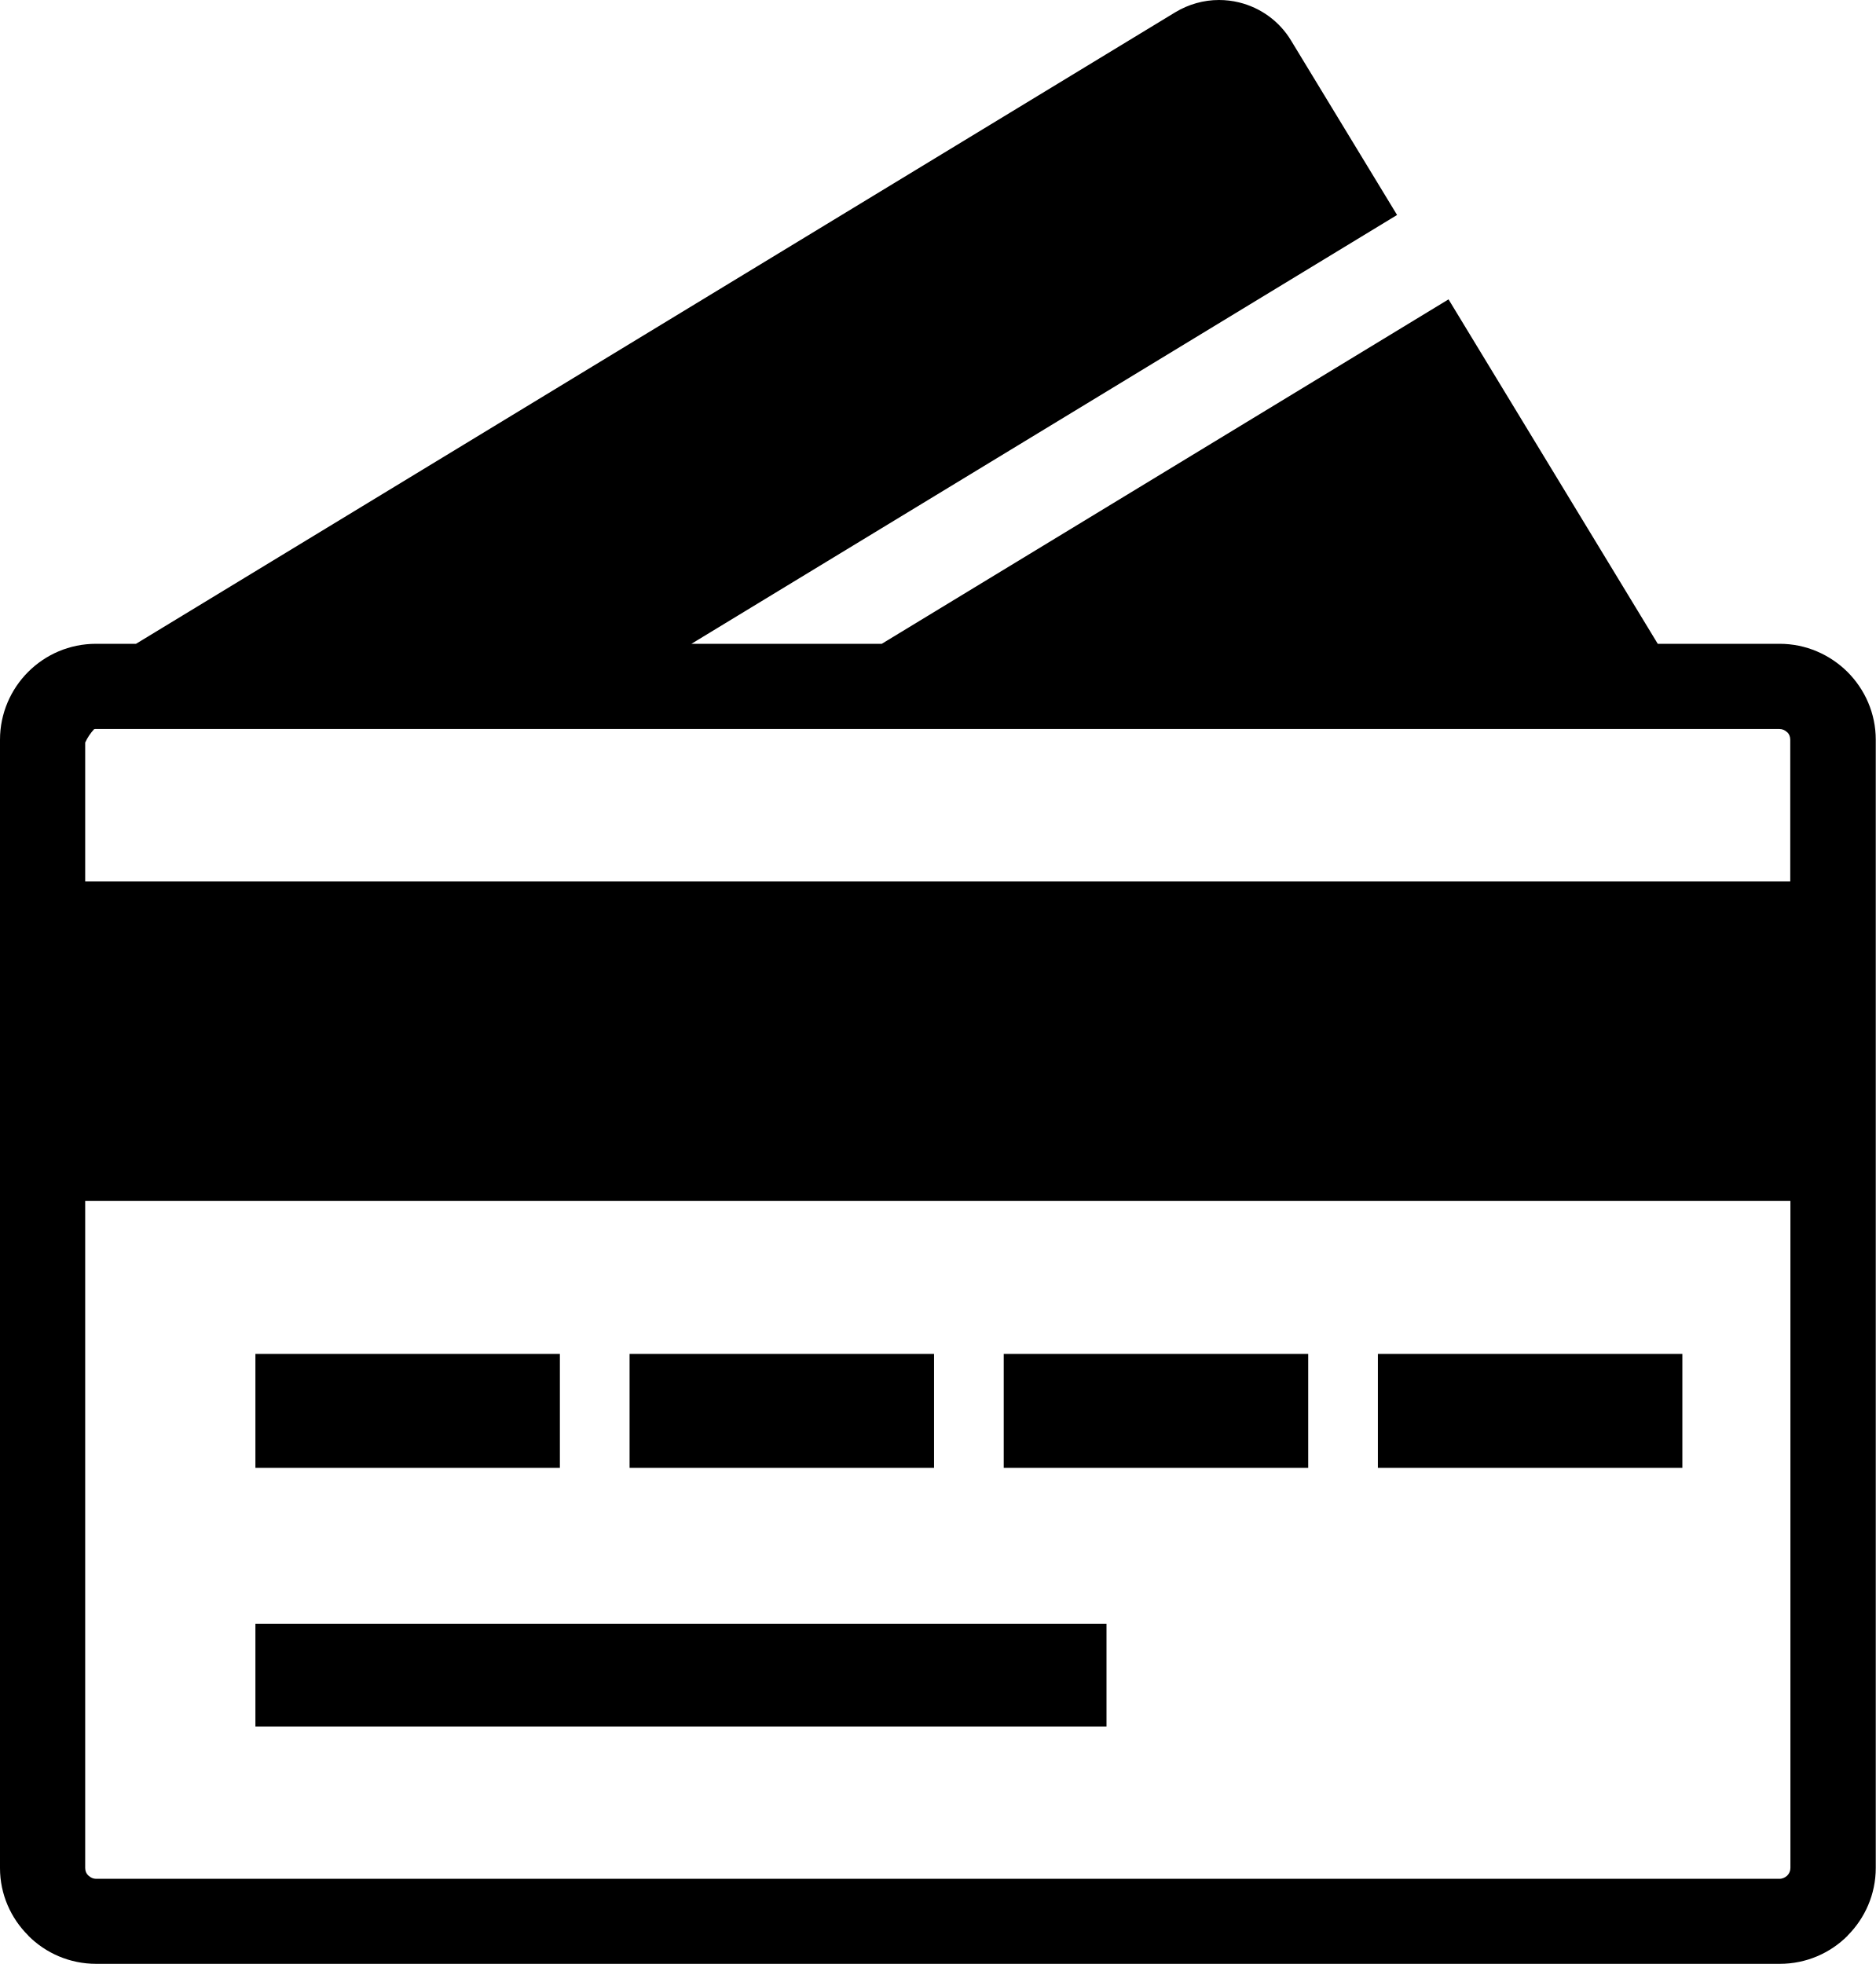
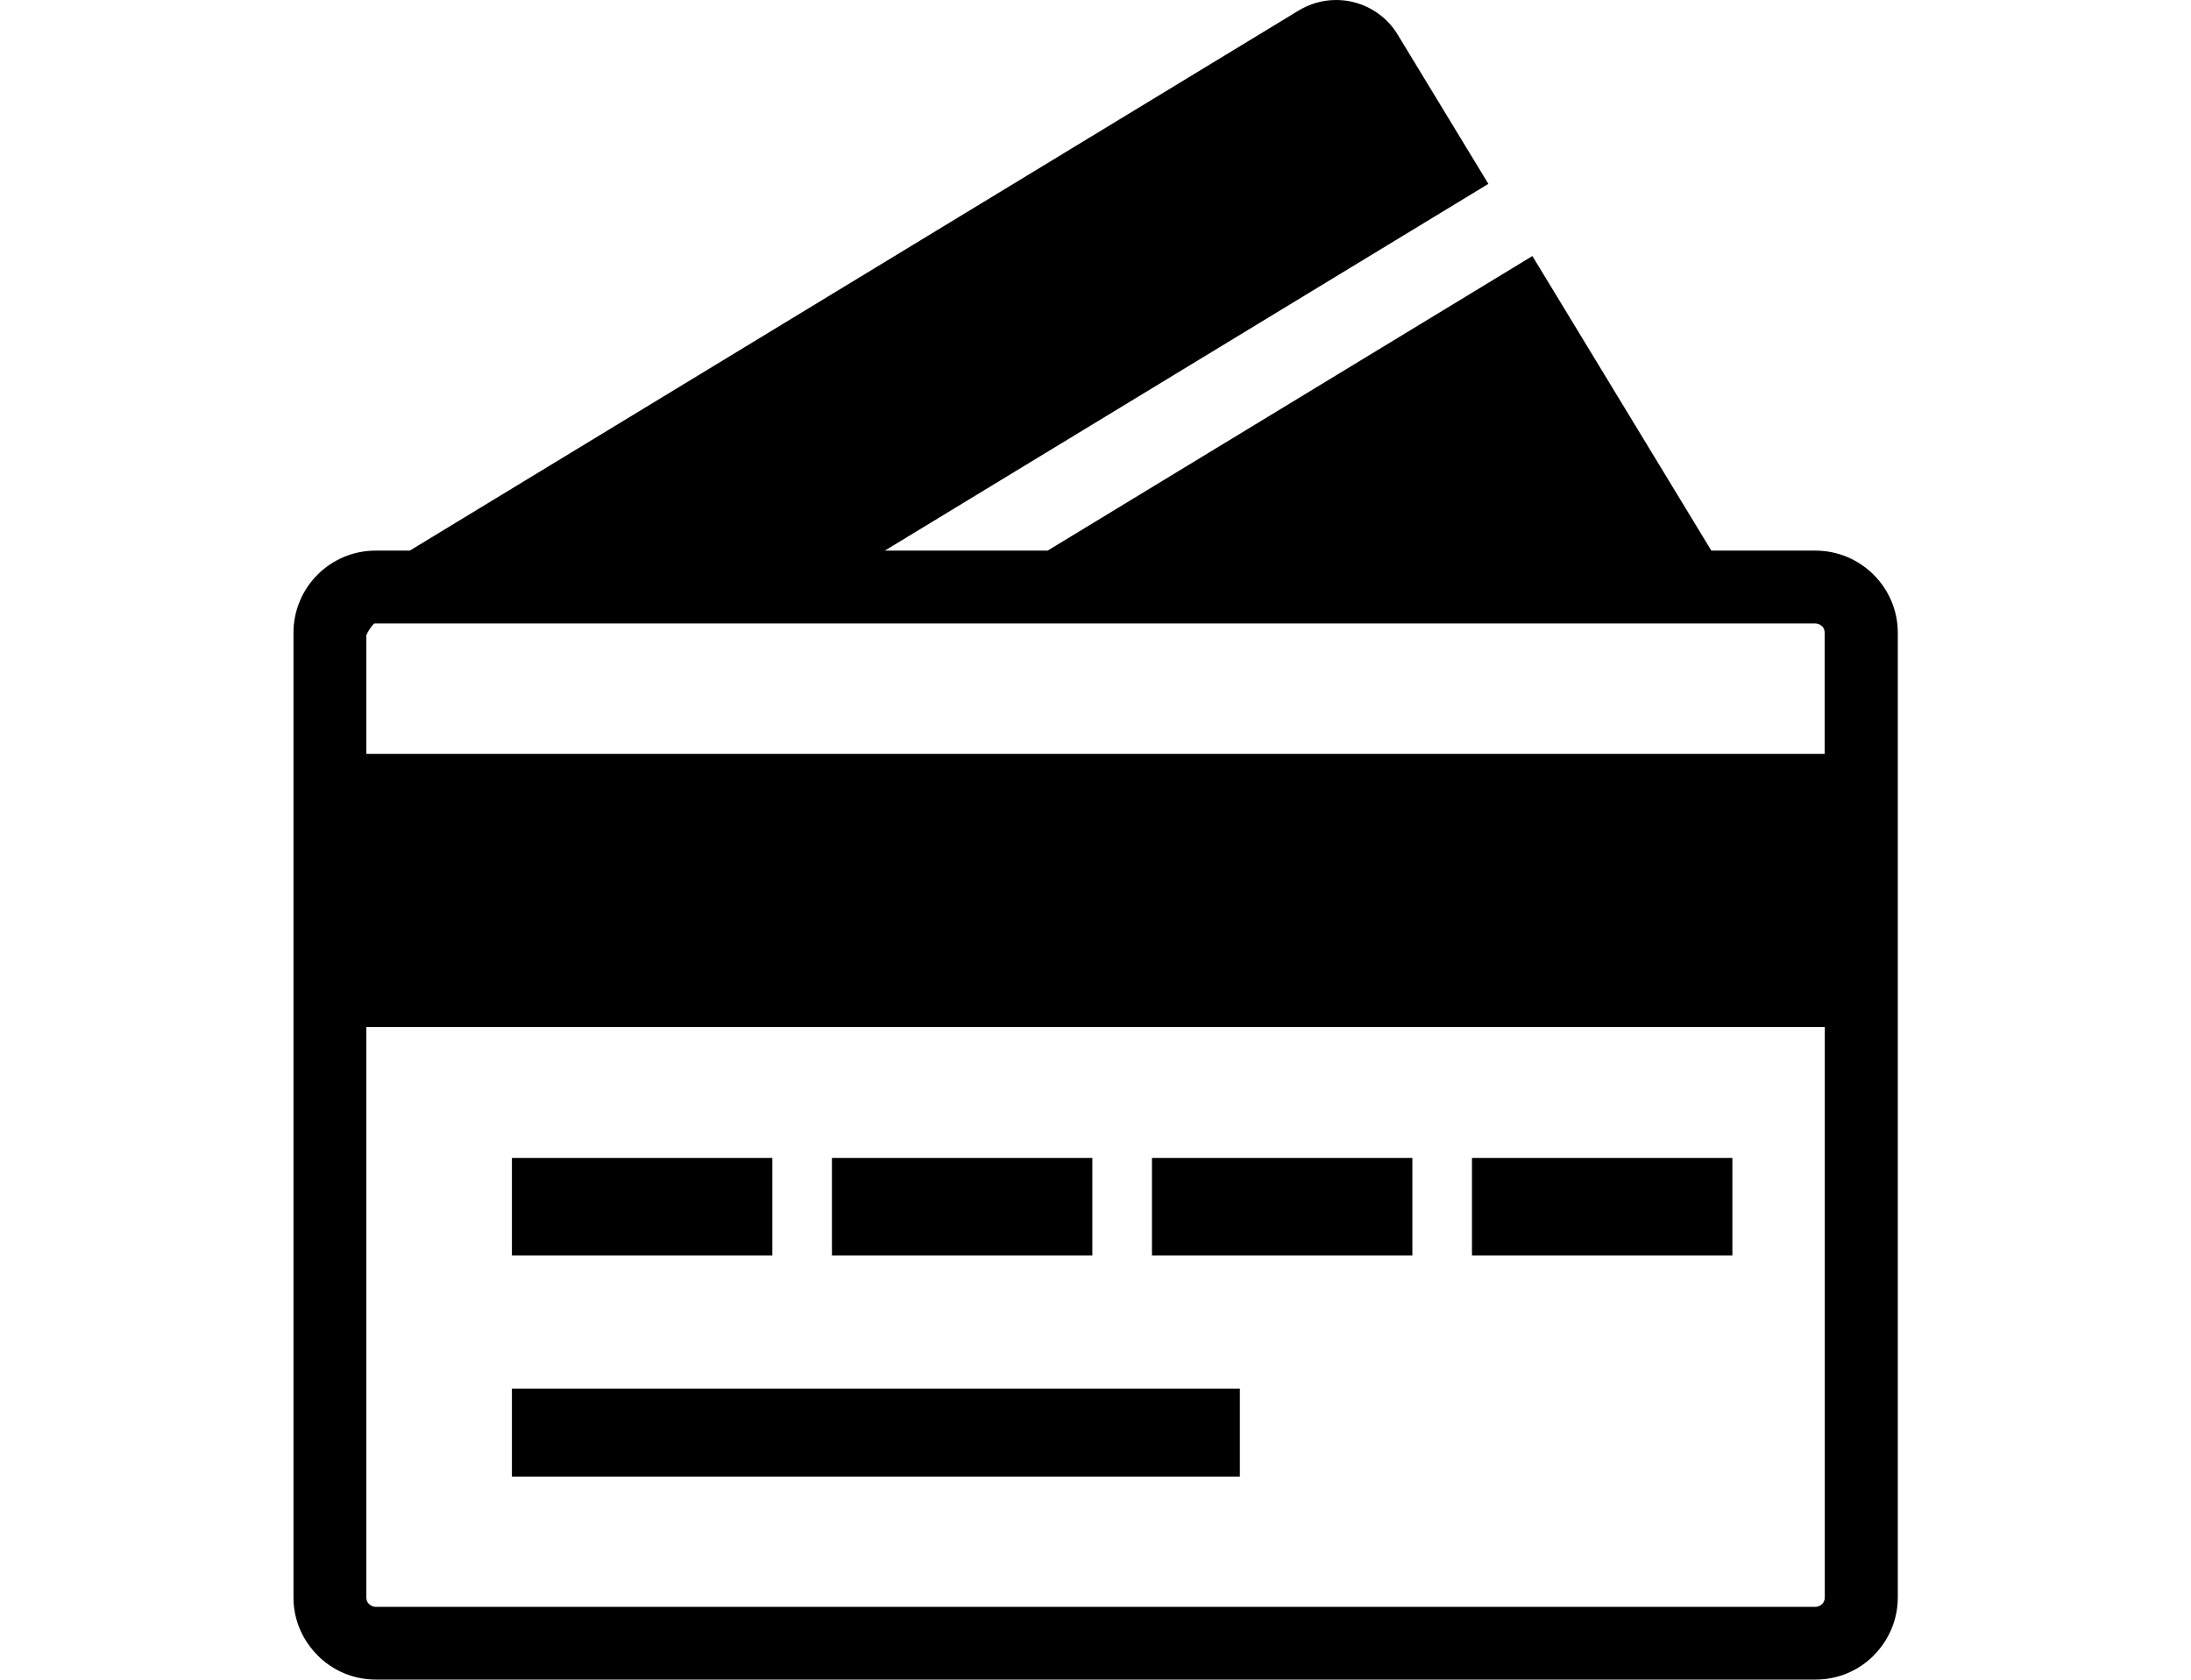
- <svg xmlns="http://www.w3.org/2000/svg" width="30" version="1.1" id="Layer_1" x="0px" y="0px" viewBox="0 0 117.34 122.88" style="enable-background:new 0 0 117.34 122.88" xml:space="preserve">
+ <svg xmlns="http://www.w3.org/2000/svg" width="30" height="23" version="1.1" id="Layer_1" x="0px" y="0px" viewBox="0 0 117.34 122.88" style="enable-background:new 0 0 117.34 122.88" xml:space="preserve">
  <style type="text/css">.st0{fill-rule:evenodd;clip-rule:evenodd;}</style>
  <g>
    <path class="st0" d="M85.14,14.83L43.26,40.28h11.91l30.92-18.79l4.54-2.76l13.09,21.55h7.62c1.66,0,3.16,0.68,4.25,1.76l0,0 c1.09,1.09,1.77,2.59,1.77,4.24v70.59c0,1.65-0.68,3.15-1.76,4.23v0.01c-1.09,1.09-2.59,1.76-4.25,1.76l-105.33,0 c-1.66,0-3.16-0.67-4.25-1.76v-0.01C0.68,120.02,0,118.52,0,116.88V46.28c0-1.65,0.68-3.16,1.76-4.24 c1.09-1.09,2.59-1.76,4.25-1.76h2.5L73.53,0.77v0C74.36,0.27,75.3,0,76.27,0c0.42,0,0.84,0.05,1.25,0.15 c1.36,0.33,2.54,1.19,3.26,2.39v0l6.63,10.91L85.14,14.83L85.14,14.83L85.14,14.83z M5.89,45.62c-0.23,0.25-0.42,0.53-0.56,0.84 v8.69h106.68v-8.87c0-0.19-0.07-0.36-0.19-0.47h-0.01c-0.12-0.12-0.29-0.2-0.48-0.2H6.01C5.97,45.61,5.93,45.61,5.89,45.62 L5.89,45.62z M15.98,84.71h19.05v7.13H15.98V84.71L15.98,84.71z M15.98,101.59h53.25v6.43H15.98V101.59L15.98,101.59z M86.21,84.71 h19.05v7.13H86.21V84.71L86.21,84.71z M62.8,84.71h19.05v7.13H62.8V84.71L62.8,84.71z M39.39,84.71h19.05v7.13H39.39V84.71 L39.39,84.71z M112.01,75.14H5.33v41.73c0,0.19,0.07,0.36,0.2,0.48l0.01,0c0.13,0.13,0.3,0.2,0.47,0.2l105.33,0 c0.18,0,0.35-0.08,0.48-0.2l0,0c0.13-0.13,0.2-0.3,0.2-0.48v0V75.14L112.01,75.14z" />
  </g>
</svg>
